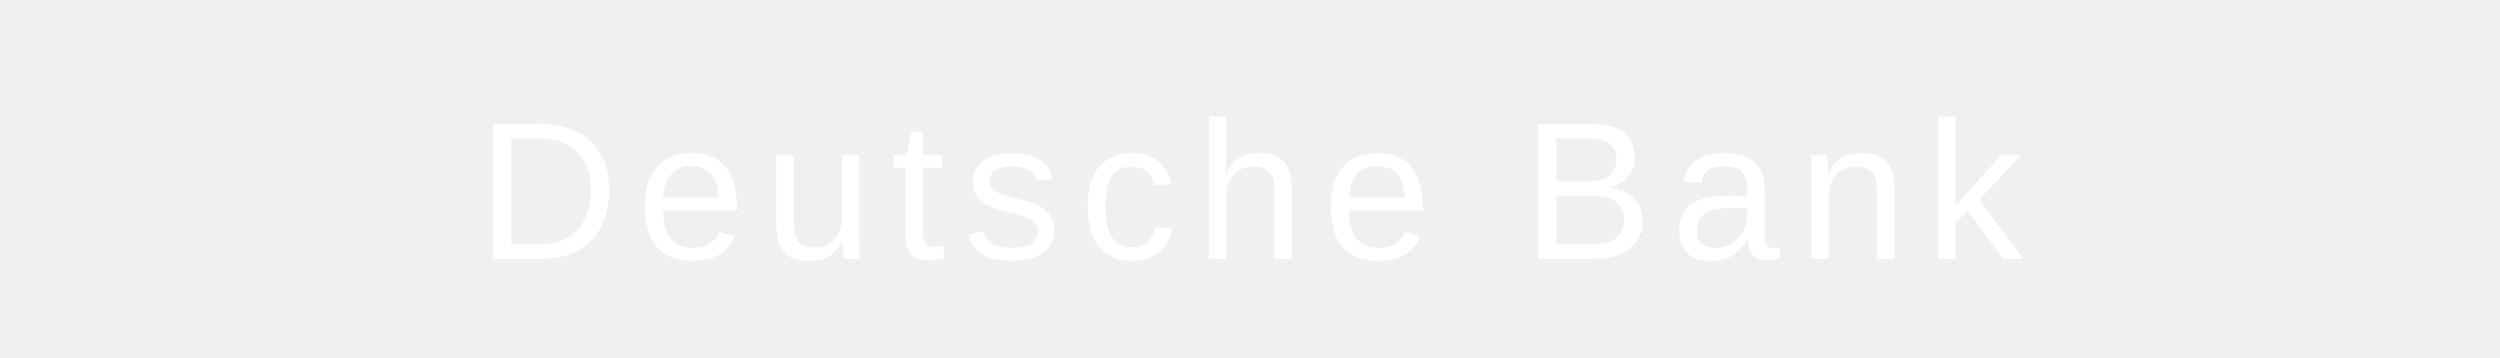
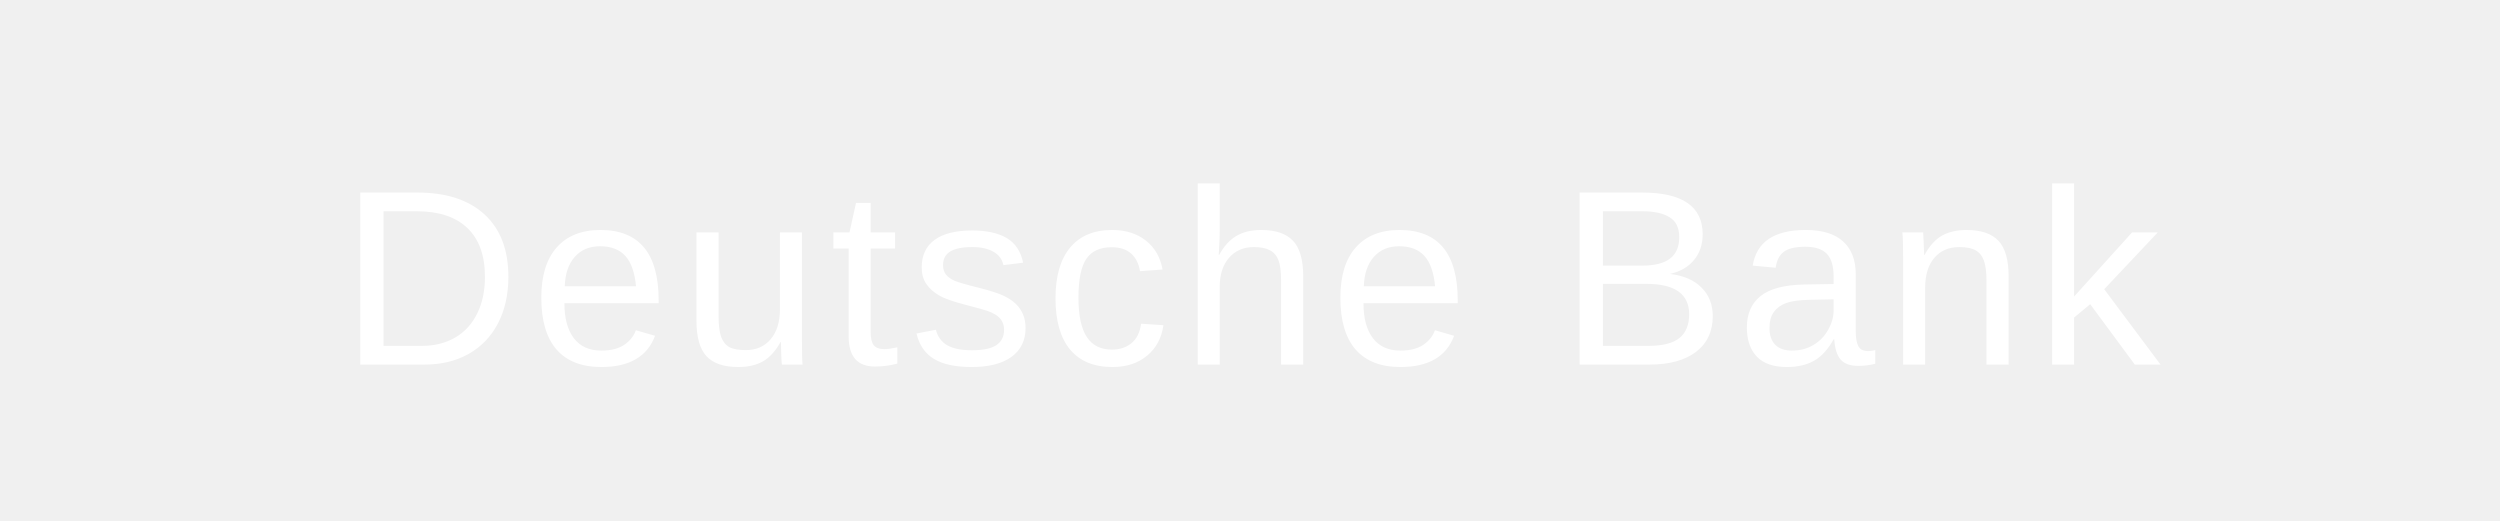
- <svg xmlns="http://www.w3.org/2000/svg" viewBox="0 0 280 40">
-   <text x="140" y="29" text-anchor="middle" font-family="Arial, sans-serif" font-size="22" font-weight="400" fill="white" letter-spacing="2">Deutsche Bank</text>
+ <svg xmlns="http://www.w3.org/2000/svg" viewBox="0 0 240 50">
+   <text x="120" y="35" text-anchor="middle" font-family="Arial, Helvetica, sans-serif" font-size="24" font-weight="400" fill="white" letter-spacing="1">Deutsche Bank</text>
</svg>
